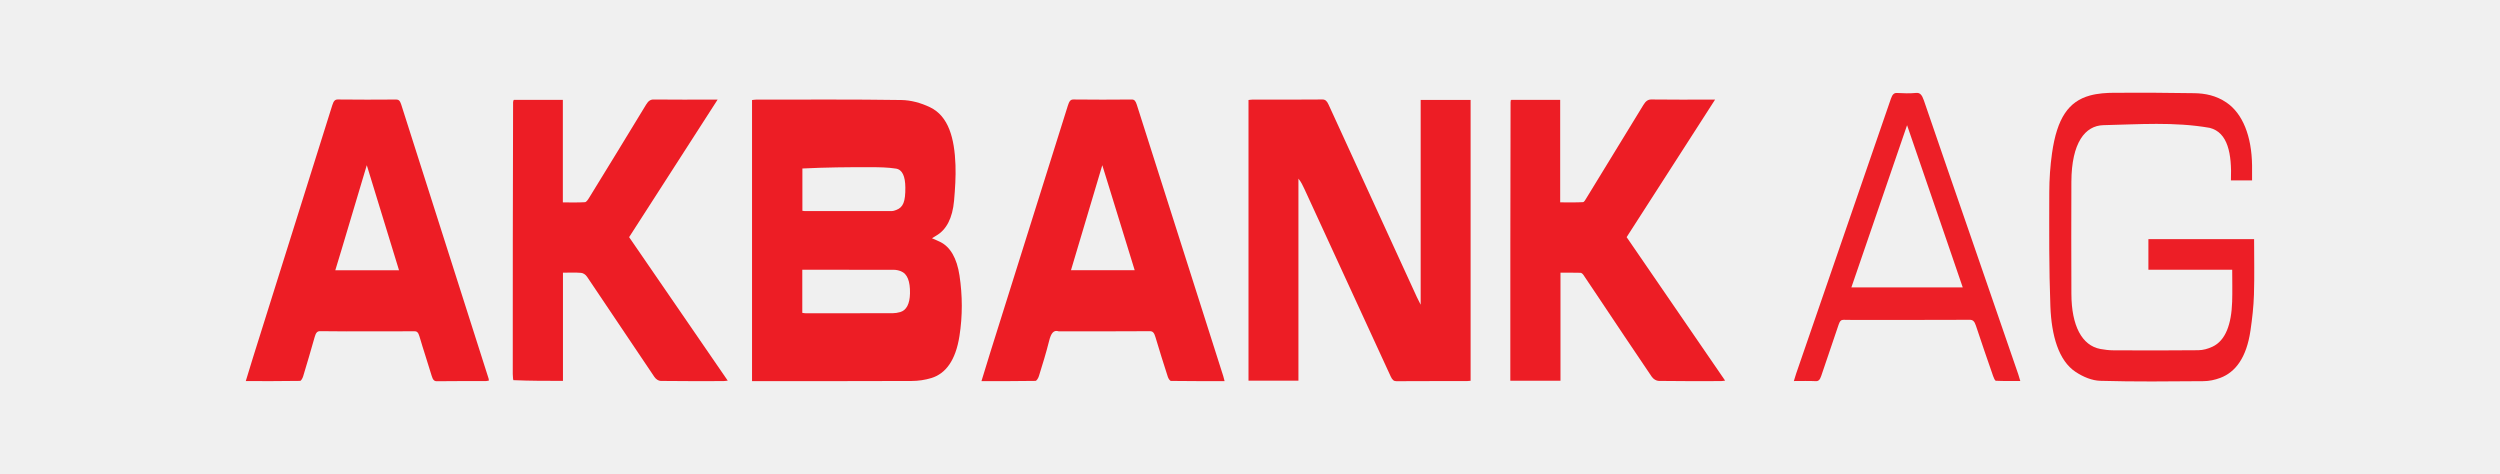
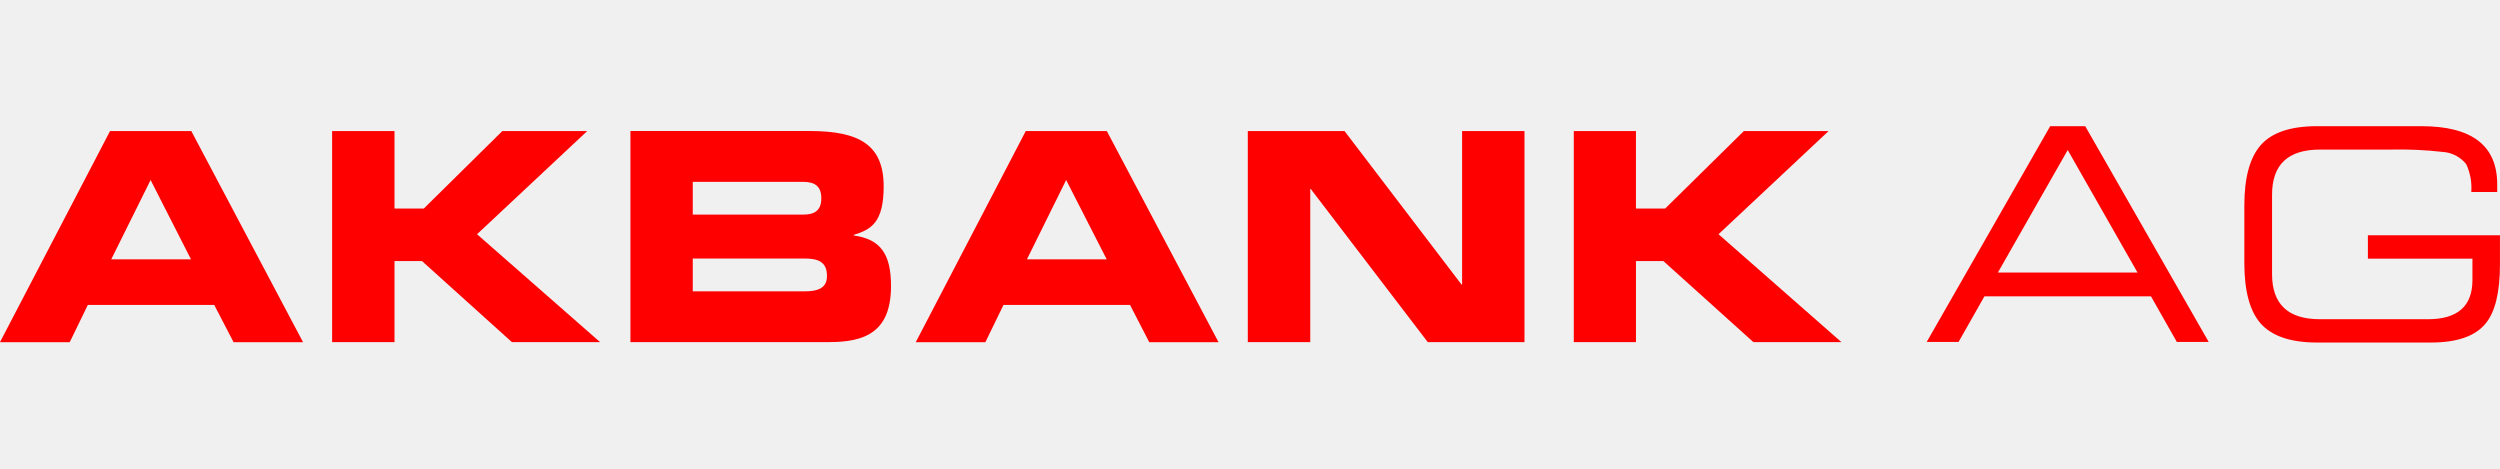
- <svg xmlns="http://www.w3.org/2000/svg" width="850" height="161" viewBox="0 0 850 161" fill="none">
-   <g clip-path="url(#clip0_10_23)">
-     <path d="M806.529 161.498C537.686 161.498 268.988 161.498 0.29 161.498C0.29 107.832 0.29 54.165 0.29 0.499C283.623 0.499 566.956 0.499 850.289 0.499C850.29 54.165 850.29 107.831 850.29 161.498C835.751 161.498 821.213 161.498 806.529 161.498ZM174.347 34.862C174.343 65.611 174.338 96.361 174.337 127.11C174.337 127.602 174.391 128.093 174.373 128.852C174.393 128.939 174.413 129.025 174.555 129.499C180.133 129.499 185.712 129.499 191.405 129.499C191.405 117.114 191.405 105.015 191.405 92.713C193.538 92.713 195.56 92.6 197.573 92.774C198.266 92.834 199.078 93.328 199.599 94.099C207.245 105.417 214.839 116.839 222.489 128.15C223.042 128.966 223.925 129.505 224.658 129.516C231.755 129.616 238.854 129.578 245.952 129.571C246.352 129.57 246.752 129.489 247.428 129.414C236.129 112.974 225.054 96.859 213.901 80.631C223.922 65.057 233.818 49.676 243.989 33.868C243.16 33.868 242.699 33.868 242.239 33.868C235.576 33.868 228.912 33.903 222.249 33.831C221.214 33.82 220.459 34.274 219.697 35.53C213.252 46.163 206.77 56.727 200.282 67.282C199.886 67.926 199.356 68.718 198.874 68.747C196.425 68.896 193.971 68.816 191.37 68.816C191.37 57.105 191.37 45.608 191.37 33.96C185.728 33.96 180.237 33.96 174.567 33.929C174.518 34.09 174.469 34.25 174.347 34.862ZM513.661 33.926C513.627 34.079 513.593 34.232 513.507 34.846C513.507 66.368 513.507 97.891 513.507 129.453C519.245 129.453 524.822 129.453 530.563 129.453C530.563 117.183 530.563 105.034 530.563 92.715C532.938 92.715 535.151 92.683 537.363 92.748C537.703 92.758 538.098 93.093 538.367 93.483C539.915 95.73 541.433 98.038 542.962 100.324C549.153 109.58 555.326 118.87 561.561 128.036C562.178 128.942 563.174 129.498 563.998 129.511C571.046 129.625 578.096 129.579 585.145 129.571C585.538 129.57 585.932 129.481 586.538 129.408C575.275 112.999 564.208 96.875 553.055 80.626C563.074 65.048 572.971 49.657 583.125 33.867C582.349 33.867 581.892 33.867 581.435 33.867C574.773 33.867 568.109 33.912 561.447 33.823C560.343 33.809 559.55 34.371 558.769 35.655C552.351 46.211 545.907 56.719 539.461 67.225C539.09 67.829 538.643 68.706 538.217 68.73C535.68 68.872 533.139 68.8 530.462 68.8C530.462 56.973 530.462 45.478 530.462 33.959C524.819 33.959 519.319 33.959 513.661 33.926ZM255.692 77.011C255.692 94.498 255.692 111.984 255.692 129.576C256.438 129.576 256.967 129.576 257.496 129.576C274.977 129.576 292.458 129.612 309.939 129.532C312.187 129.522 314.466 129.209 316.677 128.527C321.45 127.054 324.897 122.656 326.212 114.275C327.287 107.425 327.263 100.507 326.227 93.659C325.33 87.733 323.086 83.929 319.653 82.247C318.782 81.82 317.899 81.464 316.864 81.004C317.485 80.624 317.93 80.34 318.38 80.079C321.733 78.133 323.86 74.222 324.387 68.194C324.736 64.202 325.005 60.096 324.862 56.089C324.537 46.978 322.497 39.48 316.213 36.468C313.059 34.956 309.703 34.055 306.432 34.005C289.967 33.755 273.5 33.876 257.033 33.874C256.618 33.874 256.203 33.96 255.692 34.017C255.692 48.301 255.692 62.407 255.692 77.011ZM441.466 115.392C441.466 97.173 441.466 78.954 441.466 60.734C442.353 61.819 442.931 63.017 443.493 64.237C453.286 85.485 463.083 106.727 472.848 128.012C473.39 129.193 473.925 129.613 474.776 129.607C482.745 129.556 490.713 129.579 498.682 129.573C499.104 129.572 499.527 129.505 500.006 129.464C500.006 97.565 500.006 65.799 500.006 33.983C494.333 33.983 488.75 33.983 483.027 33.983C483.027 57.041 483.027 79.986 483.027 103.607C482.422 102.396 482.049 101.7 481.708 100.958C471.702 79.162 461.695 57.366 451.705 35.547C451.154 34.343 450.582 33.815 449.65 33.824C441.682 33.899 433.713 33.865 425.744 33.873C425.328 33.873 424.911 33.958 424.492 34.004C424.492 65.936 424.492 97.696 424.492 129.438C430.185 129.438 435.769 129.438 441.466 129.438C441.466 124.831 441.466 120.361 441.466 115.392ZM126.79 112.651C131.472 112.651 136.155 112.685 140.837 112.62C141.697 112.608 142.193 112.927 142.617 114.381C143.933 118.893 145.416 123.259 146.759 127.748C147.163 129.101 147.605 129.63 148.515 129.617C154.066 129.536 159.617 129.58 165.169 129.568C165.517 129.567 165.866 129.448 166.238 129.379C166.173 128.997 166.162 128.829 166.118 128.692C156.209 97.636 146.292 66.588 136.404 35.512C135.992 34.218 135.52 33.834 134.704 33.84C128.09 33.889 121.477 33.906 114.864 33.825C113.908 33.813 113.434 34.317 112.981 35.765C104.021 64.361 95.024 92.921 86.039 121.493C85.228 124.07 84.449 126.675 83.561 129.573C89.885 129.573 95.955 129.602 102.026 129.502C102.39 129.496 102.878 128.586 103.088 127.897C104.426 123.497 105.723 119.059 106.986 114.594C107.382 113.194 107.84 112.578 108.833 112.597C114.721 112.706 120.611 112.651 126.79 112.651ZM360.113 112.65C370.398 112.65 380.683 112.678 390.968 112.605C391.934 112.598 392.409 113.124 392.835 114.559C394.186 119.12 395.606 123.623 397.054 128.095C397.262 128.738 397.772 129.508 398.146 129.513C404.172 129.602 410.198 129.576 416.358 129.576C416.174 128.879 416.06 128.355 415.905 127.87C406.094 97.085 396.276 66.306 386.48 35.507C386.083 34.259 385.63 33.825 384.802 33.833C378.187 33.896 371.571 33.906 364.956 33.826C363.982 33.814 363.54 34.422 363.094 35.844C354.344 63.763 345.556 91.647 336.782 119.544C335.765 122.776 334.783 126.041 333.698 129.576C339.986 129.576 346.015 129.609 352.043 129.503C352.453 129.495 353.01 128.581 353.237 127.848C354.451 123.916 355.687 119.985 356.703 115.897C357.348 113.304 358.213 112.09 360.113 112.65ZM751.442 43.517C757.454 45.045 758.864 52.173 758.513 61.33C761.004 61.33 763.294 61.33 765.705 61.33C765.705 59.57 765.721 57.926 765.702 56.284C765.587 46.235 762.471 38.592 757.034 34.884C753.487 32.466 749.769 31.741 746.011 31.683C736.981 31.542 727.951 31.477 718.922 31.543C716.132 31.564 713.309 31.723 710.562 32.48C703.354 34.466 699.393 40.098 697.687 52.097C697.076 56.396 696.764 60.926 696.756 65.353C696.731 78.295 696.64 91.269 697.13 104.168C697.504 114.036 699.91 122.651 705.735 126.467C708.379 128.199 711.308 129.398 714.121 129.479C725.806 129.817 737.496 129.686 749.183 129.596C751.09 129.581 753.032 129.184 754.896 128.482C760.079 126.532 763.82 121.575 765.16 112.396C765.741 108.414 766.215 104.31 766.343 100.226C766.54 93.957 766.395 87.657 766.395 81.313C754.398 81.313 742.416 81.313 730.456 81.313C730.456 84.887 730.456 88.246 730.456 91.716C735.287 91.716 740.017 91.716 744.746 91.716C749.464 91.716 754.181 91.716 758.951 91.716C758.951 95.536 759.05 99.098 758.931 102.638C758.678 110.206 756.716 115.776 752.261 117.868C750.7 118.602 749.043 119.056 747.428 119.074C737.817 119.184 728.206 119.148 718.595 119.108C717.105 119.102 715.61 118.931 714.129 118.654C707.873 117.482 704.322 110.814 704.275 99.971C704.22 87.262 704.225 74.551 704.269 61.842C704.316 48.473 708.98 42.695 715.166 42.559C727.173 42.295 739.202 41.351 751.442 43.517ZM634.529 108.769C646.263 108.769 657.997 108.788 669.731 108.733C670.708 108.729 671.296 109.163 671.797 110.685C673.697 116.455 675.675 122.148 677.652 127.841C677.88 128.498 678.277 129.444 678.609 129.46C681.319 129.592 684.033 129.534 686.9 129.534C686.593 128.521 686.413 127.851 686.196 127.22C680.816 111.602 675.434 95.987 670.047 80.376C664.732 64.97 659.392 49.589 654.118 34.141C653.475 32.258 652.794 31.47 651.503 31.594C649.336 31.802 647.157 31.735 644.986 31.613C644.002 31.557 643.422 32.069 642.907 33.566C632.18 64.757 621.421 95.915 610.672 127.083C610.422 127.807 610.211 128.571 609.909 129.553C612.587 129.553 615.001 129.476 617.413 129.593C618.318 129.636 618.801 129.061 619.233 127.768C621.179 121.947 623.197 116.198 625.133 110.369C625.553 109.106 626.035 108.707 626.852 108.737C629.314 108.826 631.777 108.769 634.529 108.769Z" fill="none" />
-     <path d="M255.692 76.762C255.692 62.407 255.692 48.301 255.692 34.017C256.203 33.96 256.618 33.874 257.033 33.874C273.5 33.876 289.967 33.755 306.432 34.005C309.703 34.055 313.059 34.956 316.213 36.468C322.497 39.48 324.537 46.978 324.862 56.089C325.005 60.096 324.736 64.202 324.387 68.194C323.86 74.222 321.733 78.133 318.38 80.079C317.93 80.34 317.485 80.624 316.864 81.004C317.899 81.464 318.782 81.82 319.653 82.247C323.086 83.929 325.33 87.733 326.227 93.659C327.263 100.507 327.287 107.425 326.212 114.275C324.897 122.656 321.45 127.054 316.677 128.527C314.466 129.209 312.187 129.522 309.939 129.532C292.458 129.612 274.977 129.576 257.496 129.576C256.967 129.576 256.438 129.576 255.692 129.576C255.692 111.984 255.692 94.498 255.692 76.762ZM272.78 103.817C272.78 104.623 272.78 105.43 272.78 106.376C273.248 106.433 273.574 106.507 273.9 106.507C283.751 106.513 293.602 106.521 303.453 106.495C304.318 106.493 305.191 106.352 306.045 106.114C308.189 105.517 309.329 103.306 309.398 99.758C309.48 95.588 308.476 93.066 306.311 92.218C305.52 91.908 304.693 91.734 303.882 91.732C294.031 91.699 284.179 91.711 274.328 91.71C273.859 91.71 273.389 91.71 272.78 91.71C272.78 95.745 272.78 99.544 272.78 103.817ZM272.814 57.287C272.814 62.068 272.814 66.849 272.814 71.674C273.196 71.72 273.432 71.773 273.668 71.773C283.506 71.778 293.344 71.783 303.182 71.761C303.704 71.76 304.233 71.577 304.746 71.381C307.095 70.484 307.855 68.577 307.817 63.751C307.788 59.978 306.817 57.671 304.637 57.329C301.816 56.887 298.967 56.855 296.13 56.845C288.416 56.818 280.702 56.895 272.814 57.287Z" fill="#ED1D25" />
-     <path d="M441.466 115.641C441.466 120.361 441.466 124.831 441.466 129.438C435.77 129.438 430.185 129.438 424.492 129.438C424.492 97.696 424.492 65.936 424.492 34.004C424.911 33.958 425.328 33.873 425.745 33.873C433.713 33.865 441.682 33.899 449.65 33.824C450.582 33.815 451.154 34.343 451.705 35.547C461.695 57.366 471.702 79.162 481.708 100.958C482.049 101.7 482.423 102.396 483.027 103.607C483.027 79.986 483.027 57.041 483.027 33.983C488.75 33.983 494.333 33.983 500.006 33.983C500.006 65.799 500.006 97.565 500.006 129.463C499.527 129.505 499.104 129.572 498.682 129.573C490.713 129.579 482.745 129.556 474.776 129.607C473.925 129.613 473.39 129.192 472.848 128.012C463.083 106.727 453.286 85.485 443.493 64.237C442.931 63.017 442.353 61.819 441.466 60.734C441.466 78.954 441.466 97.172 441.466 115.641Z" fill="#ED1D25" />
-     <path d="M126.645 112.651C120.611 112.651 114.721 112.706 108.833 112.597C107.84 112.578 107.382 113.194 106.986 114.594C105.723 119.059 104.426 123.497 103.088 127.897C102.878 128.586 102.39 129.496 102.026 129.502C95.955 129.602 89.885 129.573 83.561 129.573C84.449 126.675 85.228 124.07 86.039 121.493C95.024 92.921 104.021 64.361 112.981 35.765C113.434 34.317 113.908 33.813 114.864 33.825C121.477 33.906 128.09 33.889 134.704 33.84C135.52 33.834 135.992 34.218 136.404 35.512C146.292 66.588 156.209 97.636 166.118 128.692C166.162 128.829 166.173 128.997 166.238 129.379C165.866 129.448 165.517 129.567 165.169 129.568C159.617 129.58 154.066 129.536 148.515 129.617C147.605 129.63 147.163 129.101 146.759 127.748C145.416 123.259 143.933 118.893 142.617 114.381C142.193 112.927 141.697 112.608 140.837 112.62C136.155 112.685 131.472 112.651 126.645 112.651ZM116.14 84.833C115.444 87.131 114.748 89.428 114.004 91.885C121.357 91.885 128.42 91.885 135.666 91.885C131.99 79.9 128.396 68.185 124.707 56.161C121.802 65.834 119.002 75.157 116.14 84.833Z" fill="#ED1D25" />
-     <path d="M359.974 112.65C358.213 112.09 357.348 113.304 356.703 115.897C355.687 119.985 354.451 123.916 353.237 127.848C353.011 128.581 352.453 129.495 352.043 129.503C346.015 129.609 339.986 129.576 333.698 129.576C334.783 126.041 335.765 122.776 336.782 119.544C345.556 91.647 354.344 63.763 363.094 35.844C363.54 34.422 363.982 33.814 364.956 33.826C371.571 33.906 378.187 33.896 384.802 33.833C385.63 33.825 386.083 34.259 386.48 35.507C396.276 66.306 406.094 97.085 415.905 127.87C416.06 128.355 416.174 128.879 416.358 129.576C410.198 129.576 404.172 129.602 398.147 129.513C397.773 129.508 397.262 128.738 397.054 128.095C395.606 123.623 394.186 119.12 392.835 114.559C392.41 113.124 391.934 112.598 390.968 112.605C380.683 112.678 370.398 112.65 359.974 112.65ZM376.852 62.867C376.195 60.745 375.538 58.622 374.779 56.168C371.18 68.239 367.689 79.946 364.135 91.865C371.475 91.865 378.566 91.865 385.792 91.865C382.8 82.138 379.884 72.658 376.852 62.867Z" fill="#ED1D25" />
-     <path d="M513.819 33.959C519.319 33.959 524.819 33.959 530.462 33.959C530.462 45.478 530.462 56.973 530.462 68.8C533.139 68.8 535.68 68.872 538.217 68.73C538.643 68.706 539.09 67.829 539.461 67.225C545.907 56.719 552.351 46.211 558.769 35.655C559.55 34.371 560.343 33.808 561.447 33.823C568.109 33.912 574.773 33.867 581.435 33.867C581.892 33.867 582.349 33.867 583.125 33.867C572.971 49.657 563.074 65.048 553.055 80.626C564.208 96.875 575.275 112.999 586.538 129.408C585.932 129.481 585.538 129.57 585.145 129.571C578.096 129.579 571.046 129.625 563.998 129.511C563.174 129.498 562.178 128.942 561.562 128.036C555.326 118.87 549.153 109.58 542.962 100.324C541.433 98.038 539.915 95.729 538.367 93.483C538.098 93.093 537.703 92.758 537.363 92.748C535.151 92.683 532.938 92.715 530.563 92.715C530.563 105.034 530.563 117.183 530.563 129.453C524.822 129.453 519.245 129.453 513.507 129.453C513.507 97.891 513.507 66.368 513.59 34.571C513.743 34.212 513.792 34.099 513.819 33.959Z" fill="#ED1D25" />
-     <path d="M174.421 128.584C174.392 128.093 174.337 127.602 174.337 127.11C174.338 96.361 174.343 65.611 174.451 34.59C174.643 34.238 174.707 34.119 174.746 33.96C180.237 33.96 185.728 33.96 191.37 33.96C191.37 45.608 191.37 57.105 191.37 68.816C193.971 68.816 196.425 68.896 198.874 68.747C199.356 68.718 199.886 67.926 200.282 67.282C206.77 56.727 213.253 46.163 219.698 35.53C220.459 34.274 221.214 33.82 222.249 33.831C228.912 33.903 235.576 33.868 242.239 33.868C242.7 33.868 243.16 33.868 243.989 33.868C233.818 49.676 223.922 65.056 213.901 80.631C225.054 96.859 236.129 112.974 247.428 129.414C246.752 129.489 246.352 129.57 245.952 129.571C238.854 129.578 231.755 129.616 224.658 129.516C223.925 129.505 223.042 128.966 222.49 128.15C214.84 116.839 207.245 105.417 199.599 94.099C199.078 93.328 198.266 92.834 197.573 92.774C195.56 92.6 193.538 92.712 191.405 92.712C191.405 105.015 191.405 117.114 191.405 129.499C185.712 129.499 180.133 129.499 174.546 129.255C174.499 128.869 174.46 128.727 174.421 128.584Z" fill="#ED1D25" />
-     <path d="M751.319 43.473C739.203 41.351 727.173 42.295 715.167 42.559C708.98 42.695 704.316 48.473 704.269 61.842C704.225 74.551 704.22 87.262 704.275 99.971C704.322 110.814 707.873 117.482 714.129 118.654C715.61 118.931 717.106 119.102 718.595 119.108C728.206 119.148 737.817 119.184 747.428 119.074C749.043 119.056 750.7 118.602 752.261 117.868C756.716 115.776 758.678 110.206 758.931 102.638C759.05 99.098 758.951 95.536 758.951 91.716C754.181 91.716 749.464 91.716 744.747 91.716C740.017 91.716 735.287 91.716 730.456 91.716C730.456 88.246 730.456 84.887 730.456 81.313C742.417 81.313 754.398 81.313 766.395 81.313C766.395 87.656 766.54 93.957 766.343 100.225C766.216 104.31 765.741 108.414 765.16 112.396C763.82 121.575 760.079 126.532 754.896 128.482C753.032 129.184 751.091 129.581 749.183 129.596C737.496 129.686 725.806 129.817 714.122 129.479C711.309 129.398 708.379 128.199 705.735 126.467C699.91 122.651 697.504 114.036 697.13 104.168C696.641 91.269 696.731 78.295 696.756 65.353C696.764 60.926 697.076 56.396 697.687 52.097C699.393 40.098 703.354 34.466 710.563 32.479C713.309 31.723 716.132 31.564 718.922 31.543C727.951 31.477 736.982 31.542 746.011 31.682C749.77 31.741 753.488 32.466 757.034 34.884C762.471 38.592 765.587 46.235 765.702 56.284C765.721 57.926 765.705 59.57 765.705 61.33C763.294 61.33 761.004 61.33 758.514 61.33C758.864 52.173 757.455 45.045 751.319 43.473Z" fill="#ED1E26" />
-     <path d="M634.385 108.769C631.777 108.769 629.314 108.826 626.852 108.737C626.035 108.707 625.553 109.106 625.134 110.369C623.197 116.198 621.179 121.947 619.233 127.768C618.801 129.061 618.318 129.636 617.413 129.593C615.001 129.476 612.587 129.553 609.909 129.553C610.211 128.571 610.422 127.807 610.672 127.083C621.421 95.915 632.18 64.757 642.907 33.566C643.422 32.069 644.002 31.557 644.986 31.613C647.157 31.735 649.336 31.802 651.503 31.594C652.794 31.47 653.476 32.258 654.118 34.141C659.392 49.589 664.732 64.97 670.047 80.376C675.434 95.987 680.816 111.602 686.196 127.22C686.413 127.851 686.593 128.521 686.9 129.534C684.033 129.534 681.319 129.592 678.609 129.46C678.277 129.444 677.88 128.498 677.652 127.841C675.675 122.148 673.697 116.455 671.797 110.685C671.296 109.163 670.708 108.729 669.731 108.733C657.997 108.788 646.263 108.769 634.385 108.769ZM662.155 82.602C657.605 69.355 653.055 56.108 648.404 42.566C642.051 61.069 635.816 79.23 629.469 97.717C642.195 97.717 654.647 97.717 667.331 97.717C665.573 92.577 663.92 87.745 662.155 82.602Z" fill="#ED1F27" />
-     <path d="M513.74 33.943C513.792 34.099 513.743 34.212 513.616 34.341C513.593 34.232 513.627 34.079 513.74 33.943Z" fill="#EC0D16" />
-     <path d="M174.656 33.944C174.707 34.119 174.643 34.238 174.488 34.365C174.469 34.25 174.518 34.09 174.656 33.944Z" fill="#EC0E17" />
-     <path d="M174.397 128.718C174.46 128.727 174.499 128.869 174.486 129.062C174.414 129.025 174.393 128.939 174.397 128.718Z" fill="#EC0E17" />
-     <path d="M272.78 103.58C272.78 99.544 272.78 95.745 272.78 91.71C273.389 91.71 273.858 91.71 274.328 91.71C284.179 91.71 294.03 91.699 303.882 91.732C304.692 91.734 305.52 91.908 306.311 92.218C308.476 93.066 309.48 95.588 309.398 99.758C309.329 103.306 308.189 105.517 306.045 106.114C305.191 106.351 304.318 106.493 303.453 106.495C293.602 106.521 283.751 106.513 273.9 106.507C273.574 106.507 273.248 106.433 272.78 106.376C272.78 105.43 272.78 104.623 272.78 103.58Z" fill="#none" />
-     <path d="M272.901 57.109C280.702 56.895 288.416 56.818 296.13 56.845C298.967 56.855 301.816 56.887 304.637 57.329C306.817 57.671 307.788 59.978 307.817 63.751C307.855 68.577 307.095 70.484 304.746 71.381C304.233 71.577 303.704 71.76 303.182 71.761C293.344 71.783 283.506 71.777 273.668 71.773C273.432 71.773 273.196 71.72 272.814 71.674C272.814 66.849 272.814 62.068 272.901 57.109Z" fill="#none" />
-     <path d="M116.171 84.656C119.002 75.156 121.802 65.834 124.707 56.161C128.396 68.185 131.99 79.9 135.666 91.885C128.42 91.885 121.357 91.885 114.003 91.885C114.748 89.428 115.444 87.131 116.171 84.656Z" fill="#none" />
-     <path d="M376.91 63.023C379.884 72.658 382.8 82.138 385.792 91.865C378.566 91.865 371.475 91.865 364.135 91.865C367.689 79.946 371.179 68.239 374.779 56.168C375.538 58.622 376.195 60.745 376.91 63.023Z" fill="#none" />
-     <path d="M662.211 82.758C663.92 87.745 665.573 92.577 667.331 97.717C654.646 97.717 642.195 97.717 629.469 97.717C635.816 79.23 642.051 61.069 648.404 42.566C653.055 56.108 657.605 69.355 662.211 82.758Z" fill="#none" />
-   </g>
+ <svg xmlns="http://www.w3.org/2000/svg" width="28" height="5.25" viewBox="0 0 248.216 21.485">
  <defs>
-     <clipPath id="clip0_10_23">
-       <rect width="850" height="161" fill="white" />
-     </clipPath>
+     <style>.a,.b{fill:red;}.b{fill-rule:evenodd;}</style>
  </defs>
+   <path class="a" d="M-389.738,82.127h6.194v7.694h2.906l7.8-7.694h8.427L-375.35,92.371l12.222,10.715h-8.756l-8.927-8.049h-2.733v8.049h-6.194V82.127Z" transform="translate(422.713 -81.642)" />
+   <path class="a" d="M-359.968,94.781h11.088c1.344,0,2.237.314,2.237,1.731,0,1.212-.893,1.529-2.237,1.529h-11.088v-3.26Zm-6.19,8.3h19.717c3.536,0,6.156-.967,6.156-5.561,0-3.153-1.012-4.657-3.7-5.027v-.059c1.714-.532,2.971-1.207,2.971-4.812,0-4.108-2.4-5.5-7.343-5.5h-17.8v20.958Zm6.19-15.912h10.957c1.149,0,1.806.424,1.806,1.63s-.657,1.624-1.806,1.624h-10.957V87.173Z" transform="translate(428.75 -81.642)" />
+   <path class="a" d="M-328.67,86.988l4.027,7.875h-7.922l3.895-7.875Zm-14.933,16.1h6.913l1.8-3.7h12.561l1.908,3.7h6.882l-11.091-20.958h-8.051L-343.6,103.085Z" transform="translate(434.524 -81.642)" />
+   <path class="a" d="M-317.351,82.127h9.6l11.614,15.237h.058V82.127h6.194v20.958h-9.6l-11.624-15.214h-.046v15.214h-6.2V82.127Z" transform="translate(441.245 -81.642)" />
+   <path class="a" d="M-291.587,82.127h6.173v7.694h2.9l7.814-7.694h8.412l-10.927,10.243,12.205,10.715h-8.739l-8.937-8.049h-2.726v8.049h-6.173V82.127Z" transform="translate(447.841 -81.642)" />
+   <path class="a" d="M-401.039,86.988l4.009,7.875h-7.918l3.909-7.875Zm-14.953,16.1h6.922l1.8-3.7h12.549l1.918,3.7h6.9l-11.094-20.958h-8.071l-10.927,20.958Z" transform="translate(415.992 -81.642)" />
+   <path class="b" d="M-263.689,103.178l12.262-21.422h3.479l12.261,21.422h-3.165l-2.567-4.528h-16.538l-2.567,4.528Zm20.931-6.894-6.929-12.161-6.931,12.161Z" transform="translate(454.983 -81.755)" />
+   <path class="a" d="M-213.2,92.584v2.9q0,4.152-1.427,5.865-1.539,1.887-5.428,1.887h-11.3q-3.945,0-5.624-1.916-1.594-1.83-1.6-5.952V89.623q0-4.123,1.623-5.981,1.652-1.888,5.6-1.887H-221q7.527,0,7.527,5.778v.755h-2.575a5.535,5.535,0,0,0-.5-2.758,3.251,3.251,0,0,0-2.351-1.22,37.134,37.134,0,0,0-5.064-.232h-7.108q-4.755,0-4.756,4.472v7.9q0,4.471,4.756,4.472h10.718q4.42,0,4.421-3.89v-2.12h-10.381V92.584Z" transform="translate(461.412 -81.755)" />
</svg>
